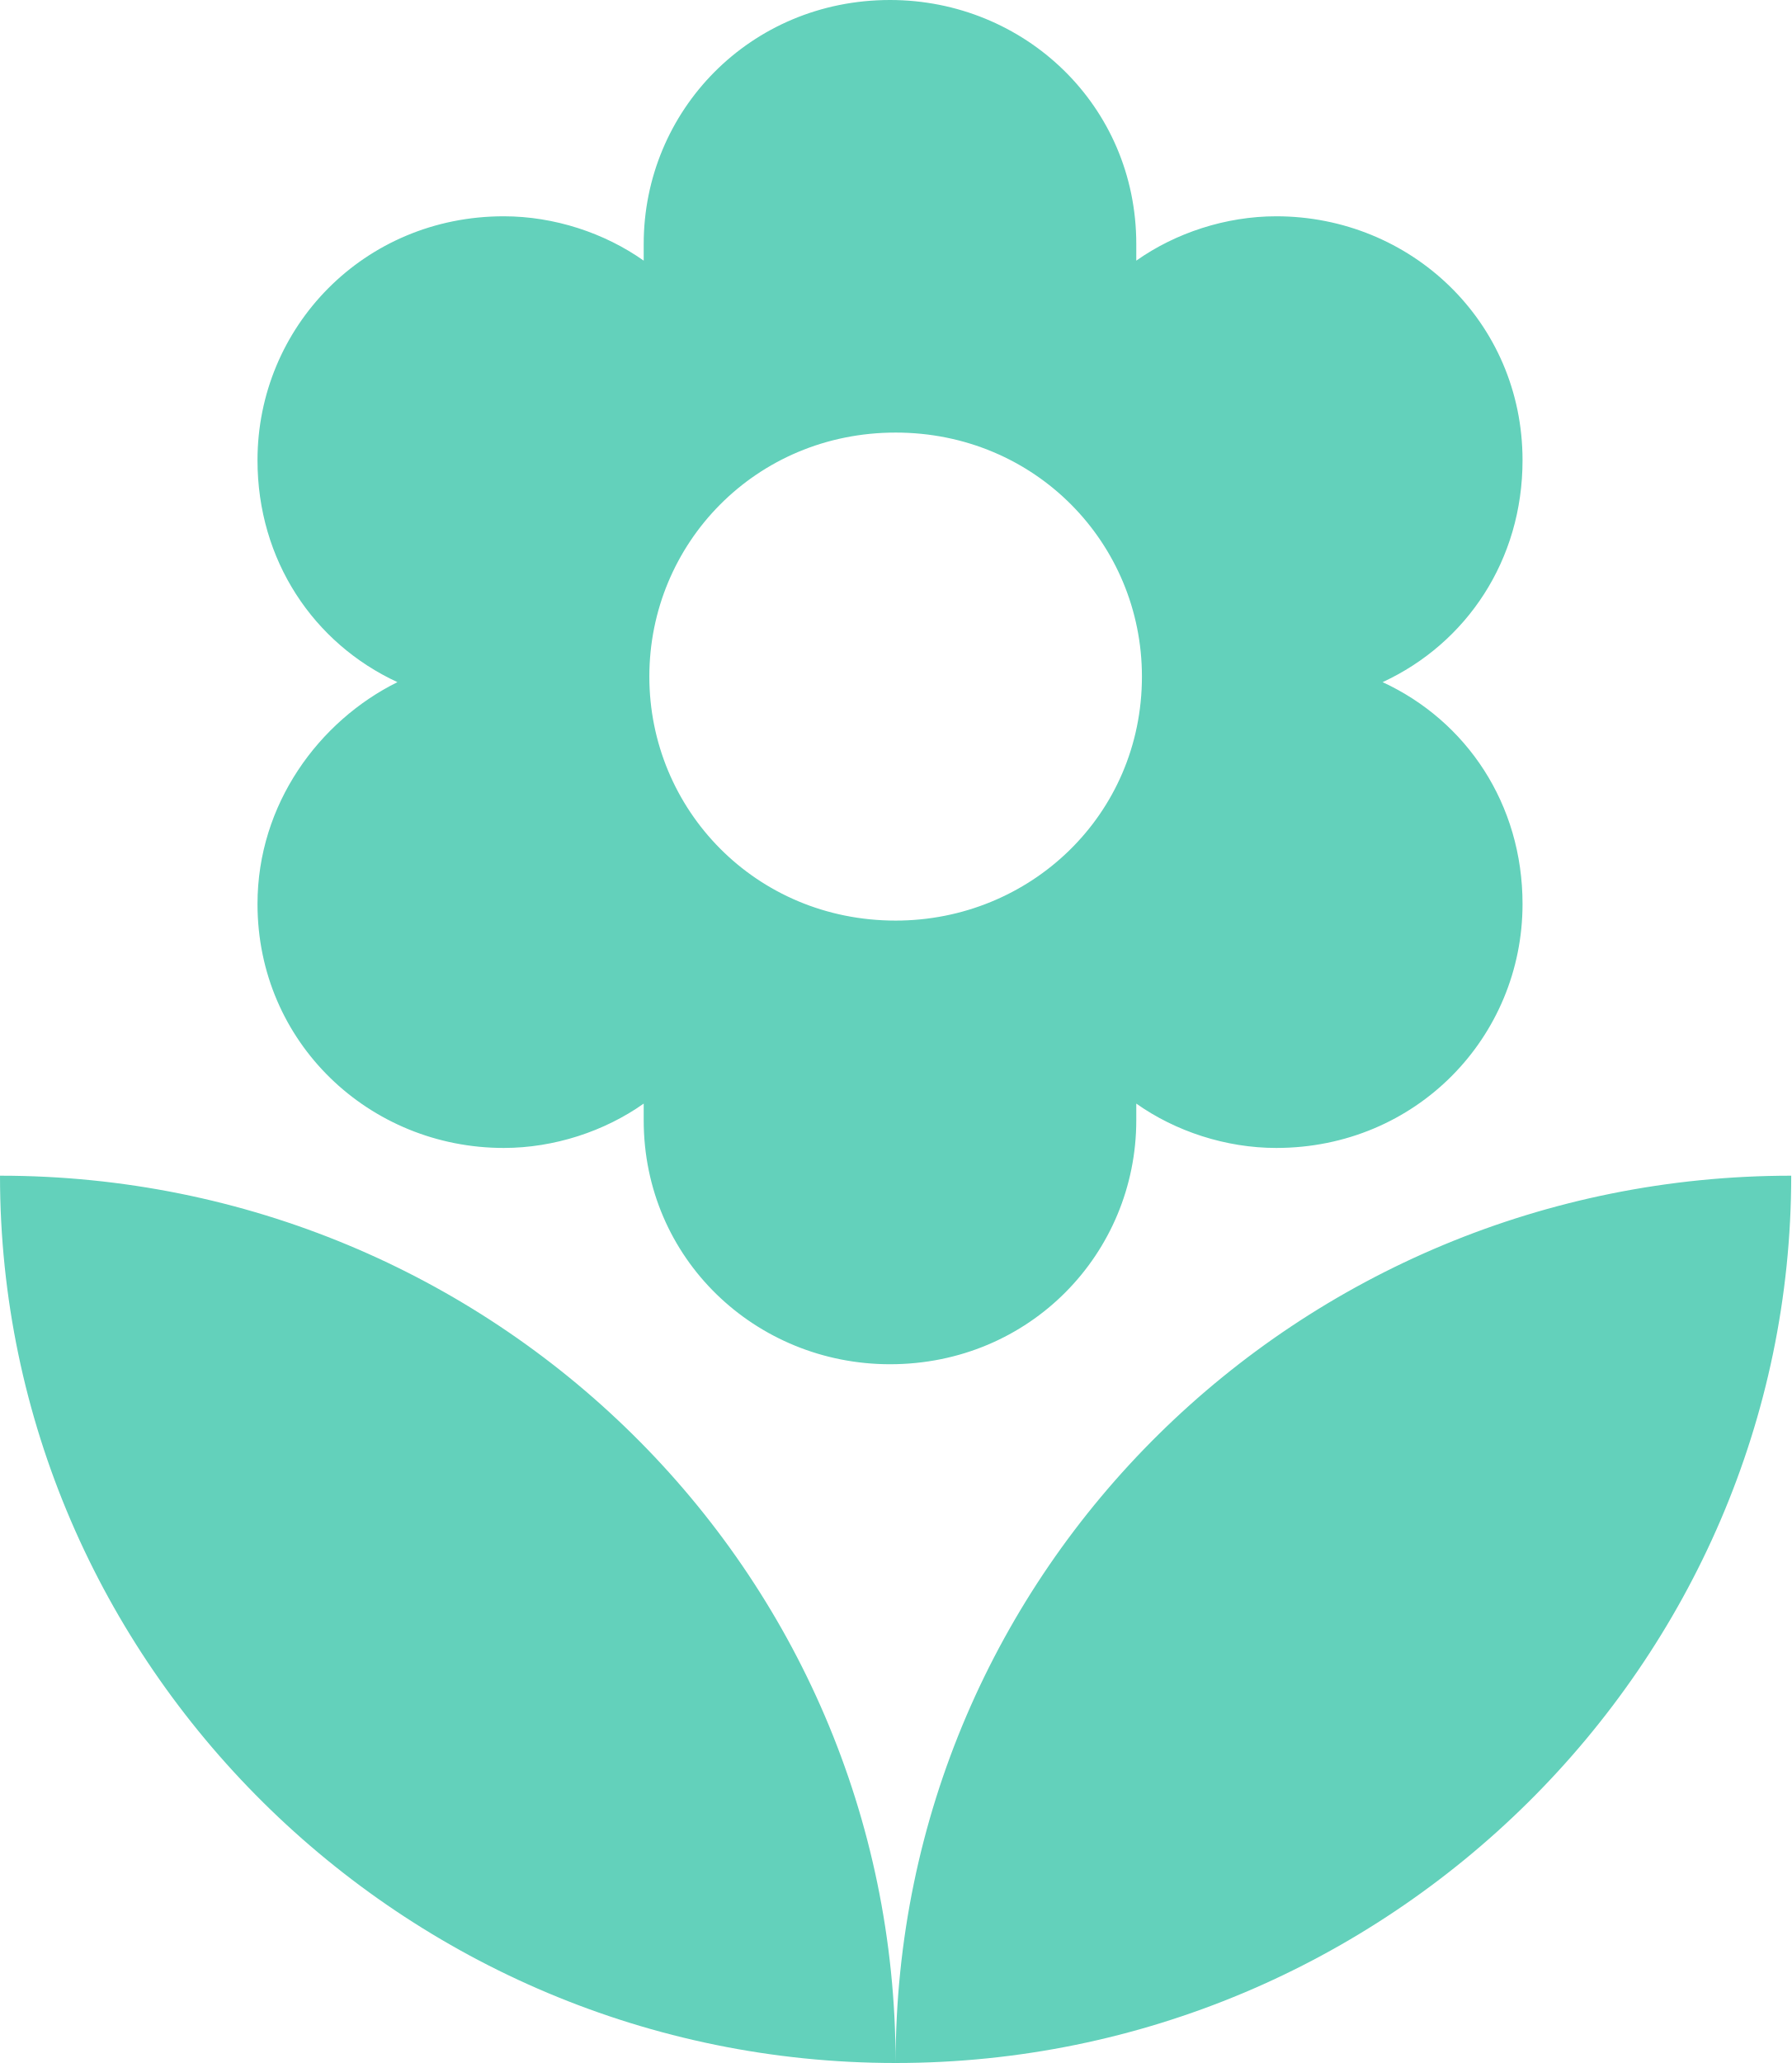
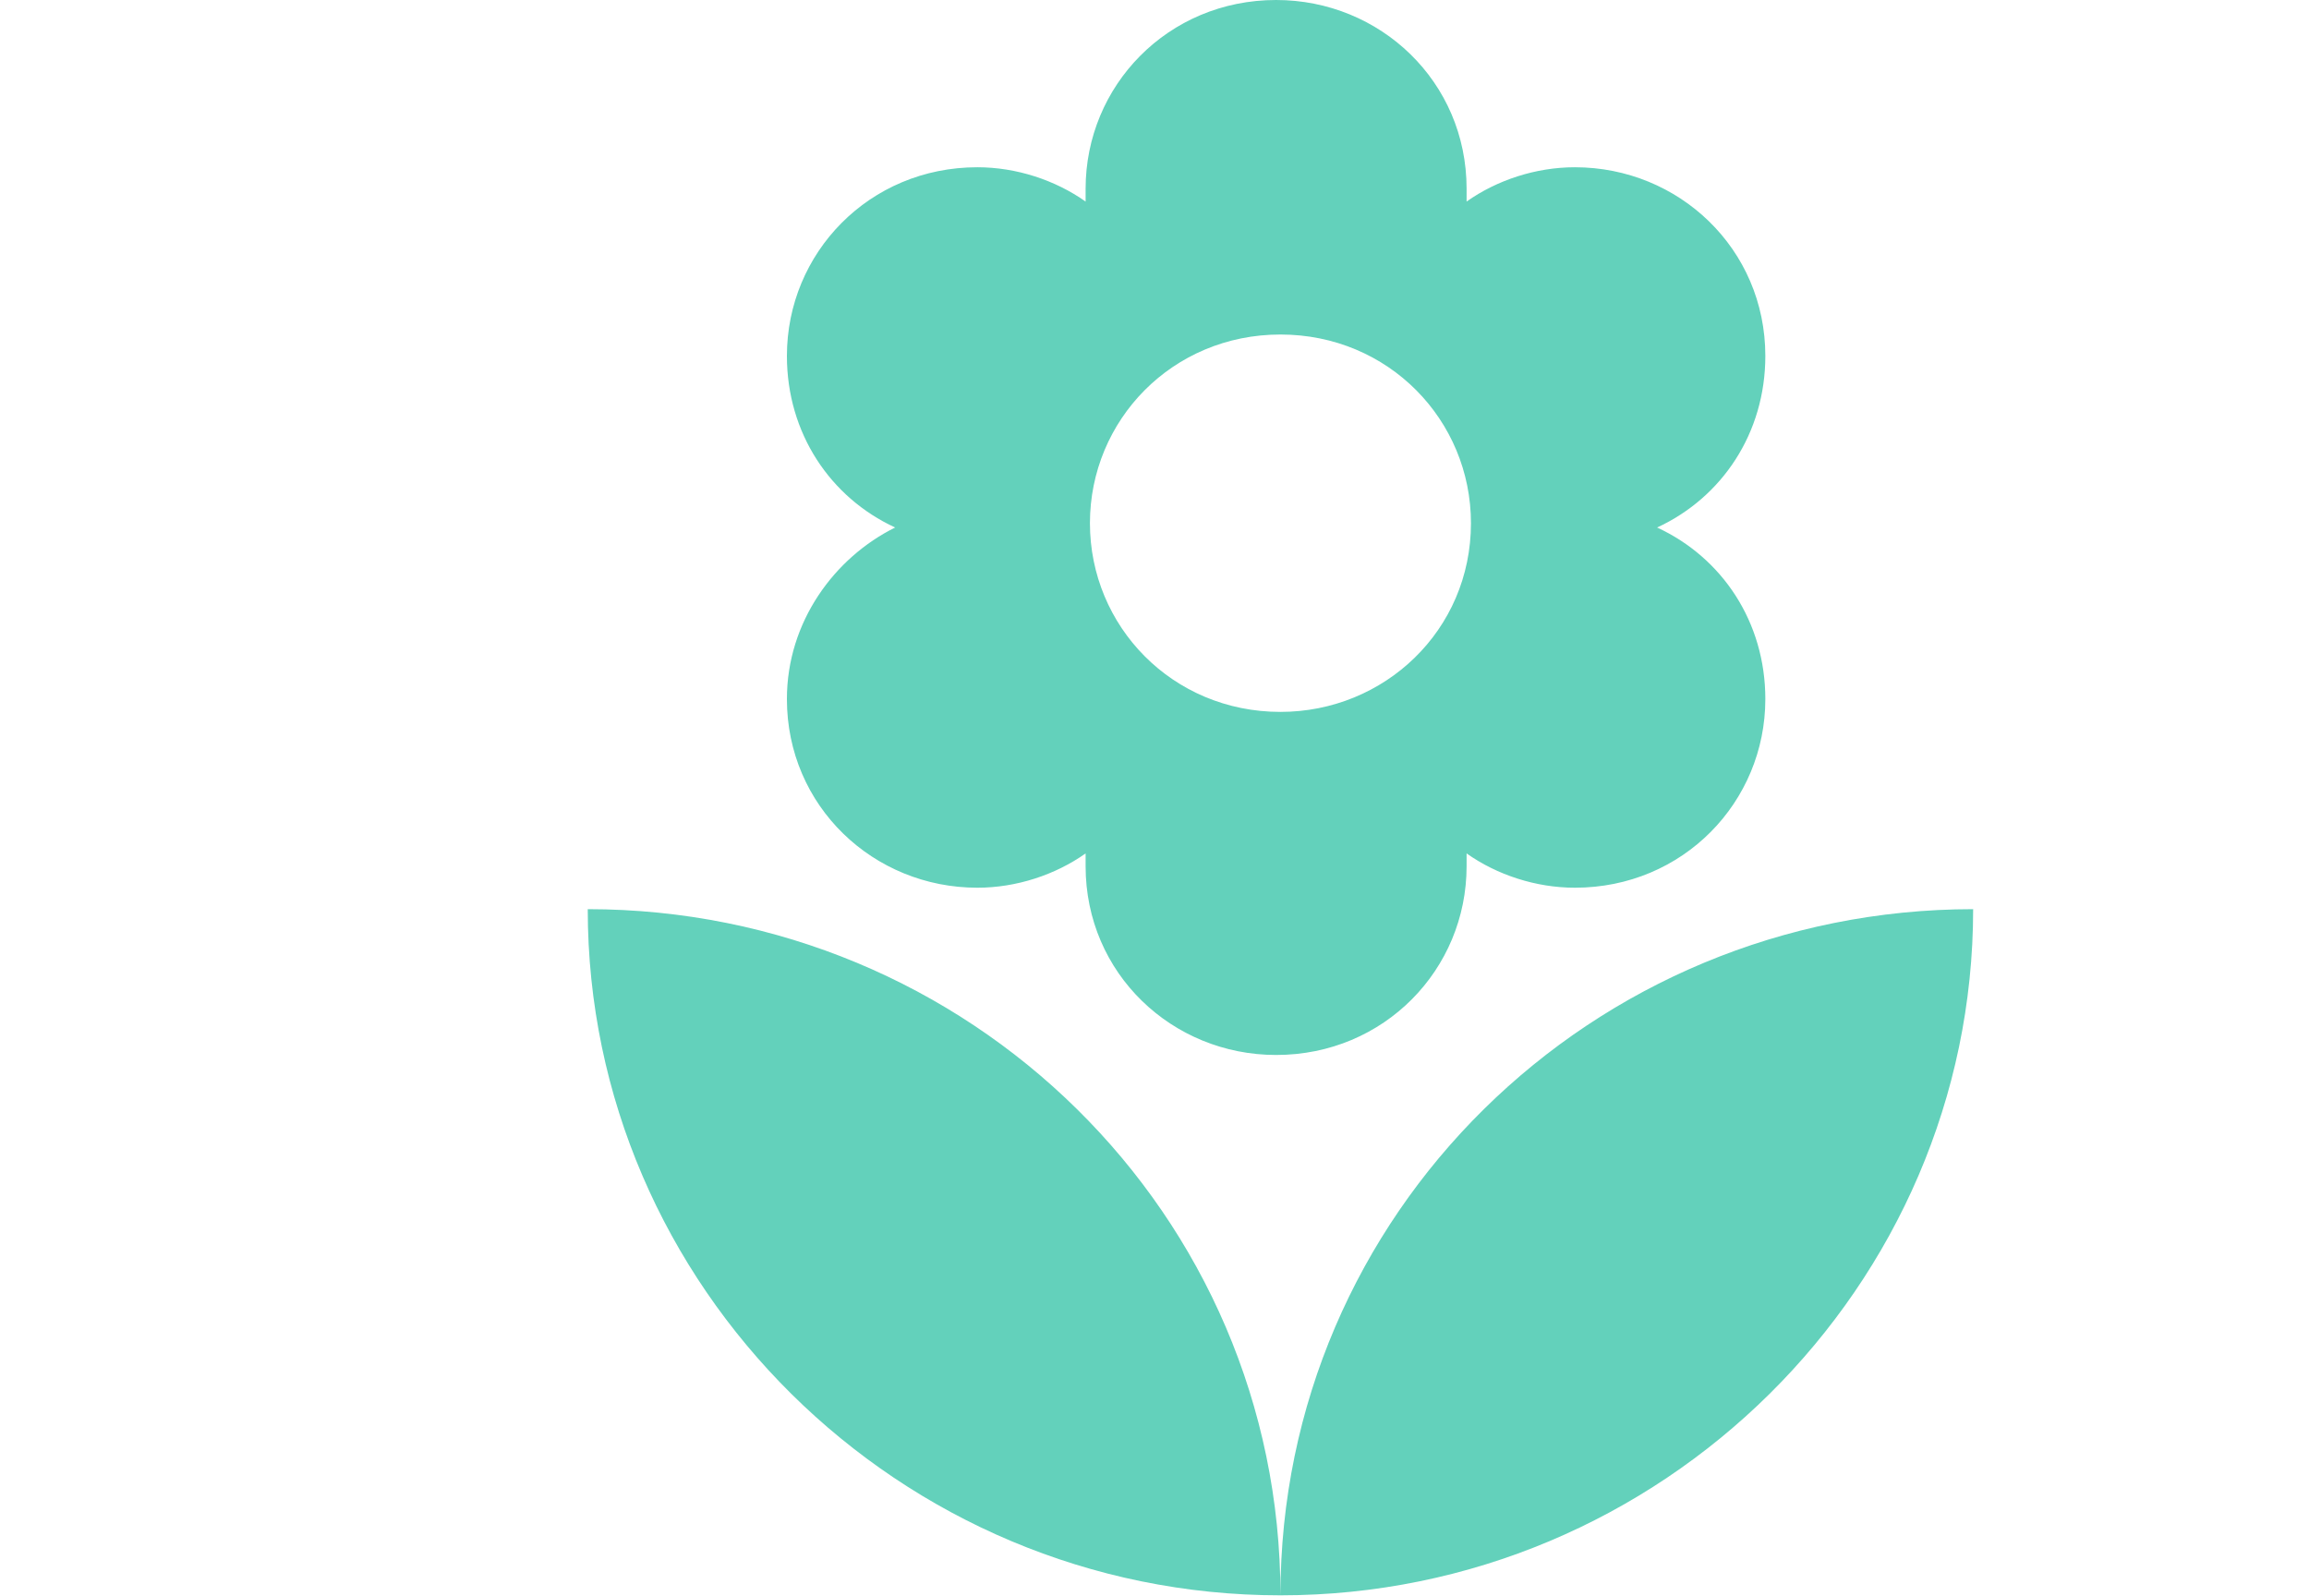
- <svg xmlns="http://www.w3.org/2000/svg" width="33" height="38" viewBox="0 0 33 38" fill="none">
-   <path d="M16.5 38C25.575 38 33 30.645 33 21.656C23.925 21.656 16.5 28.909 16.5 38ZM4.744 16.651C4.744 19.204 6.806 21.145 9.281 21.145C10.209 21.145 11.137 20.839 11.859 20.328V20.634C11.859 23.188 13.922 25.129 16.397 25.129C18.975 25.129 20.934 23.086 20.934 20.634V20.328C21.656 20.839 22.584 21.145 23.512 21.145C26.091 21.145 28.05 19.102 28.05 16.651C28.05 14.812 27.019 13.28 25.472 12.565C27.019 11.85 28.05 10.317 28.05 8.478C28.05 5.925 25.988 3.984 23.512 3.984C22.584 3.984 21.656 4.29 20.934 4.801V4.495C20.934 1.941 18.872 0 16.397 0C13.819 0 11.859 2.043 11.859 4.495V4.801C11.137 4.29 10.209 3.984 9.281 3.984C6.703 3.984 4.744 6.027 4.744 8.478C4.744 10.317 5.775 11.85 7.322 12.565C5.878 13.28 4.744 14.812 4.744 16.651ZM16.5 7.968C19.078 7.968 21.038 10.011 21.038 12.462C21.038 15.016 18.975 16.957 16.5 16.957C13.922 16.957 11.963 14.914 11.963 12.462C11.963 10.011 13.922 7.968 16.5 7.968ZM0 21.656C0 30.645 7.425 38 16.5 38C16.5 28.909 9.075 21.656 0 21.656Z" fill="#63D1BB" />
+ <svg xmlns="http://www.w3.org/2000/svg" width="55" height="38" viewBox="0 0 55 38" fill="none">
+   <path d="M30.5 38C39.575 38 47 30.645 47 21.656C37.925 21.656 30.5 28.909 30.5 38ZM18.744 16.651C18.744 19.204 20.806 21.145 23.281 21.145C24.209 21.145 25.137 20.839 25.859 20.328V20.634C25.859 23.188 27.922 25.129 30.397 25.129C32.975 25.129 34.934 23.086 34.934 20.634V20.328C35.656 20.839 36.584 21.145 37.513 21.145C40.091 21.145 42.05 19.102 42.05 16.651C42.05 14.812 41.019 13.28 39.472 12.565C41.019 11.85 42.05 10.317 42.05 8.478C42.05 5.925 39.987 3.984 37.513 3.984C36.584 3.984 35.656 4.29 34.934 4.801V4.495C34.934 1.941 32.872 0 30.397 0C27.819 0 25.859 2.043 25.859 4.495V4.801C25.137 4.29 24.209 3.984 23.281 3.984C20.703 3.984 18.744 6.027 18.744 8.478C18.744 10.317 19.775 11.85 21.322 12.565C19.878 13.28 18.744 14.812 18.744 16.651ZM30.5 7.968C33.078 7.968 35.038 10.011 35.038 12.462C35.038 15.016 32.975 16.957 30.5 16.957C27.922 16.957 25.962 14.914 25.962 12.462C25.962 10.011 27.922 7.968 30.5 7.968ZM14 21.656C14 30.645 21.425 38 30.5 38C30.5 28.909 23.075 21.656 14 21.656Z" fill="#63D1BB" />
</svg>
